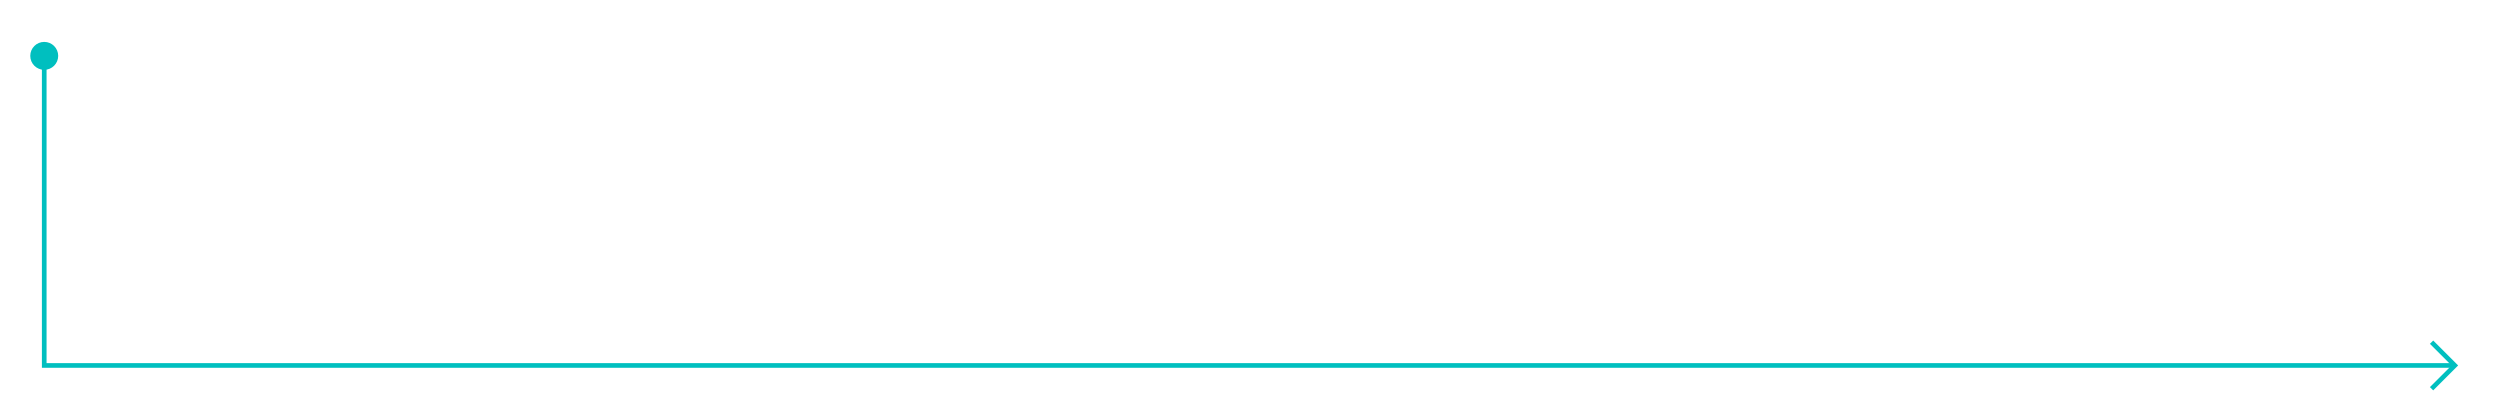
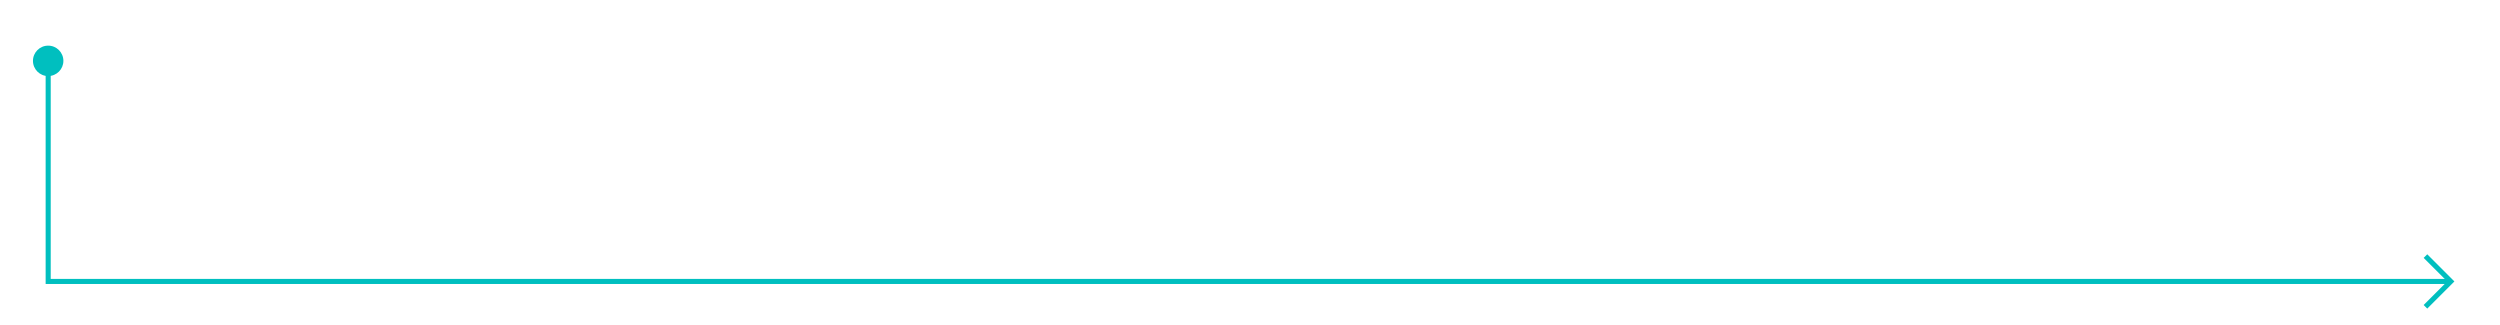
- <svg xmlns="http://www.w3.org/2000/svg" version="1.1" width="537px" height="87px">
-   <g transform="matrix(1 0 0 1 -561 -124 )">
-     <path d="M 0.5 1  L 0.5 69.5  L 518 69.5  " stroke-width="1" stroke="#00bfbf" fill="none" transform="matrix(1 0 0 1 570 133 )" />
-     <path d="M 0.5 0  C -1.157 0  -2.5 1.343  -2.5 3  C -2.5 4.657  -1.157 6  0.5 6  C 2.157 6  3.5 4.657  3.5 3  C 3.5 1.343  2.157 0  0.5 0  Z M 512.946 64.854  L 517.593 69.5  L 512.946 74.146  L 513.654 74.854  L 518.654 69.854  L 519.007 69.5  L 518.654 69.146  L 513.654 64.146  L 512.946 64.854  Z " fill-rule="nonzero" fill="#00bfbf" stroke="none" transform="matrix(1 0 0 1 570 133 )" />
+ <svg xmlns="http://www.w3.org/2000/svg" version="1.1" width="493px" height="64px">
+   <g transform="matrix(1 0 0 1 -605 -120 )">
+     <path d="M 0.5 1  L 0.5 46.5  L 474 46.5  " stroke-width="1" stroke="#00bfbf" fill="none" transform="matrix(1 0 0 1 614 129 )" />
+     <path d="M 0.5 0  C -1.157 0  -2.5 1.343  -2.5 3  C -2.5 4.657  -1.157 6  0.5 6  C 2.157 6  3.5 4.657  3.5 3  C 3.5 1.343  2.157 0  0.5 0  Z M 468.946 41.854  L 473.593 46.5  L 468.946 51.146  L 469.654 51.854  L 474.654 46.854  L 475.007 46.5  L 474.654 46.146  L 469.654 41.146  L 468.946 41.854  Z " fill-rule="nonzero" fill="#00bfbf" stroke="none" transform="matrix(1 0 0 1 614 129 )" />
  </g>
</svg>
